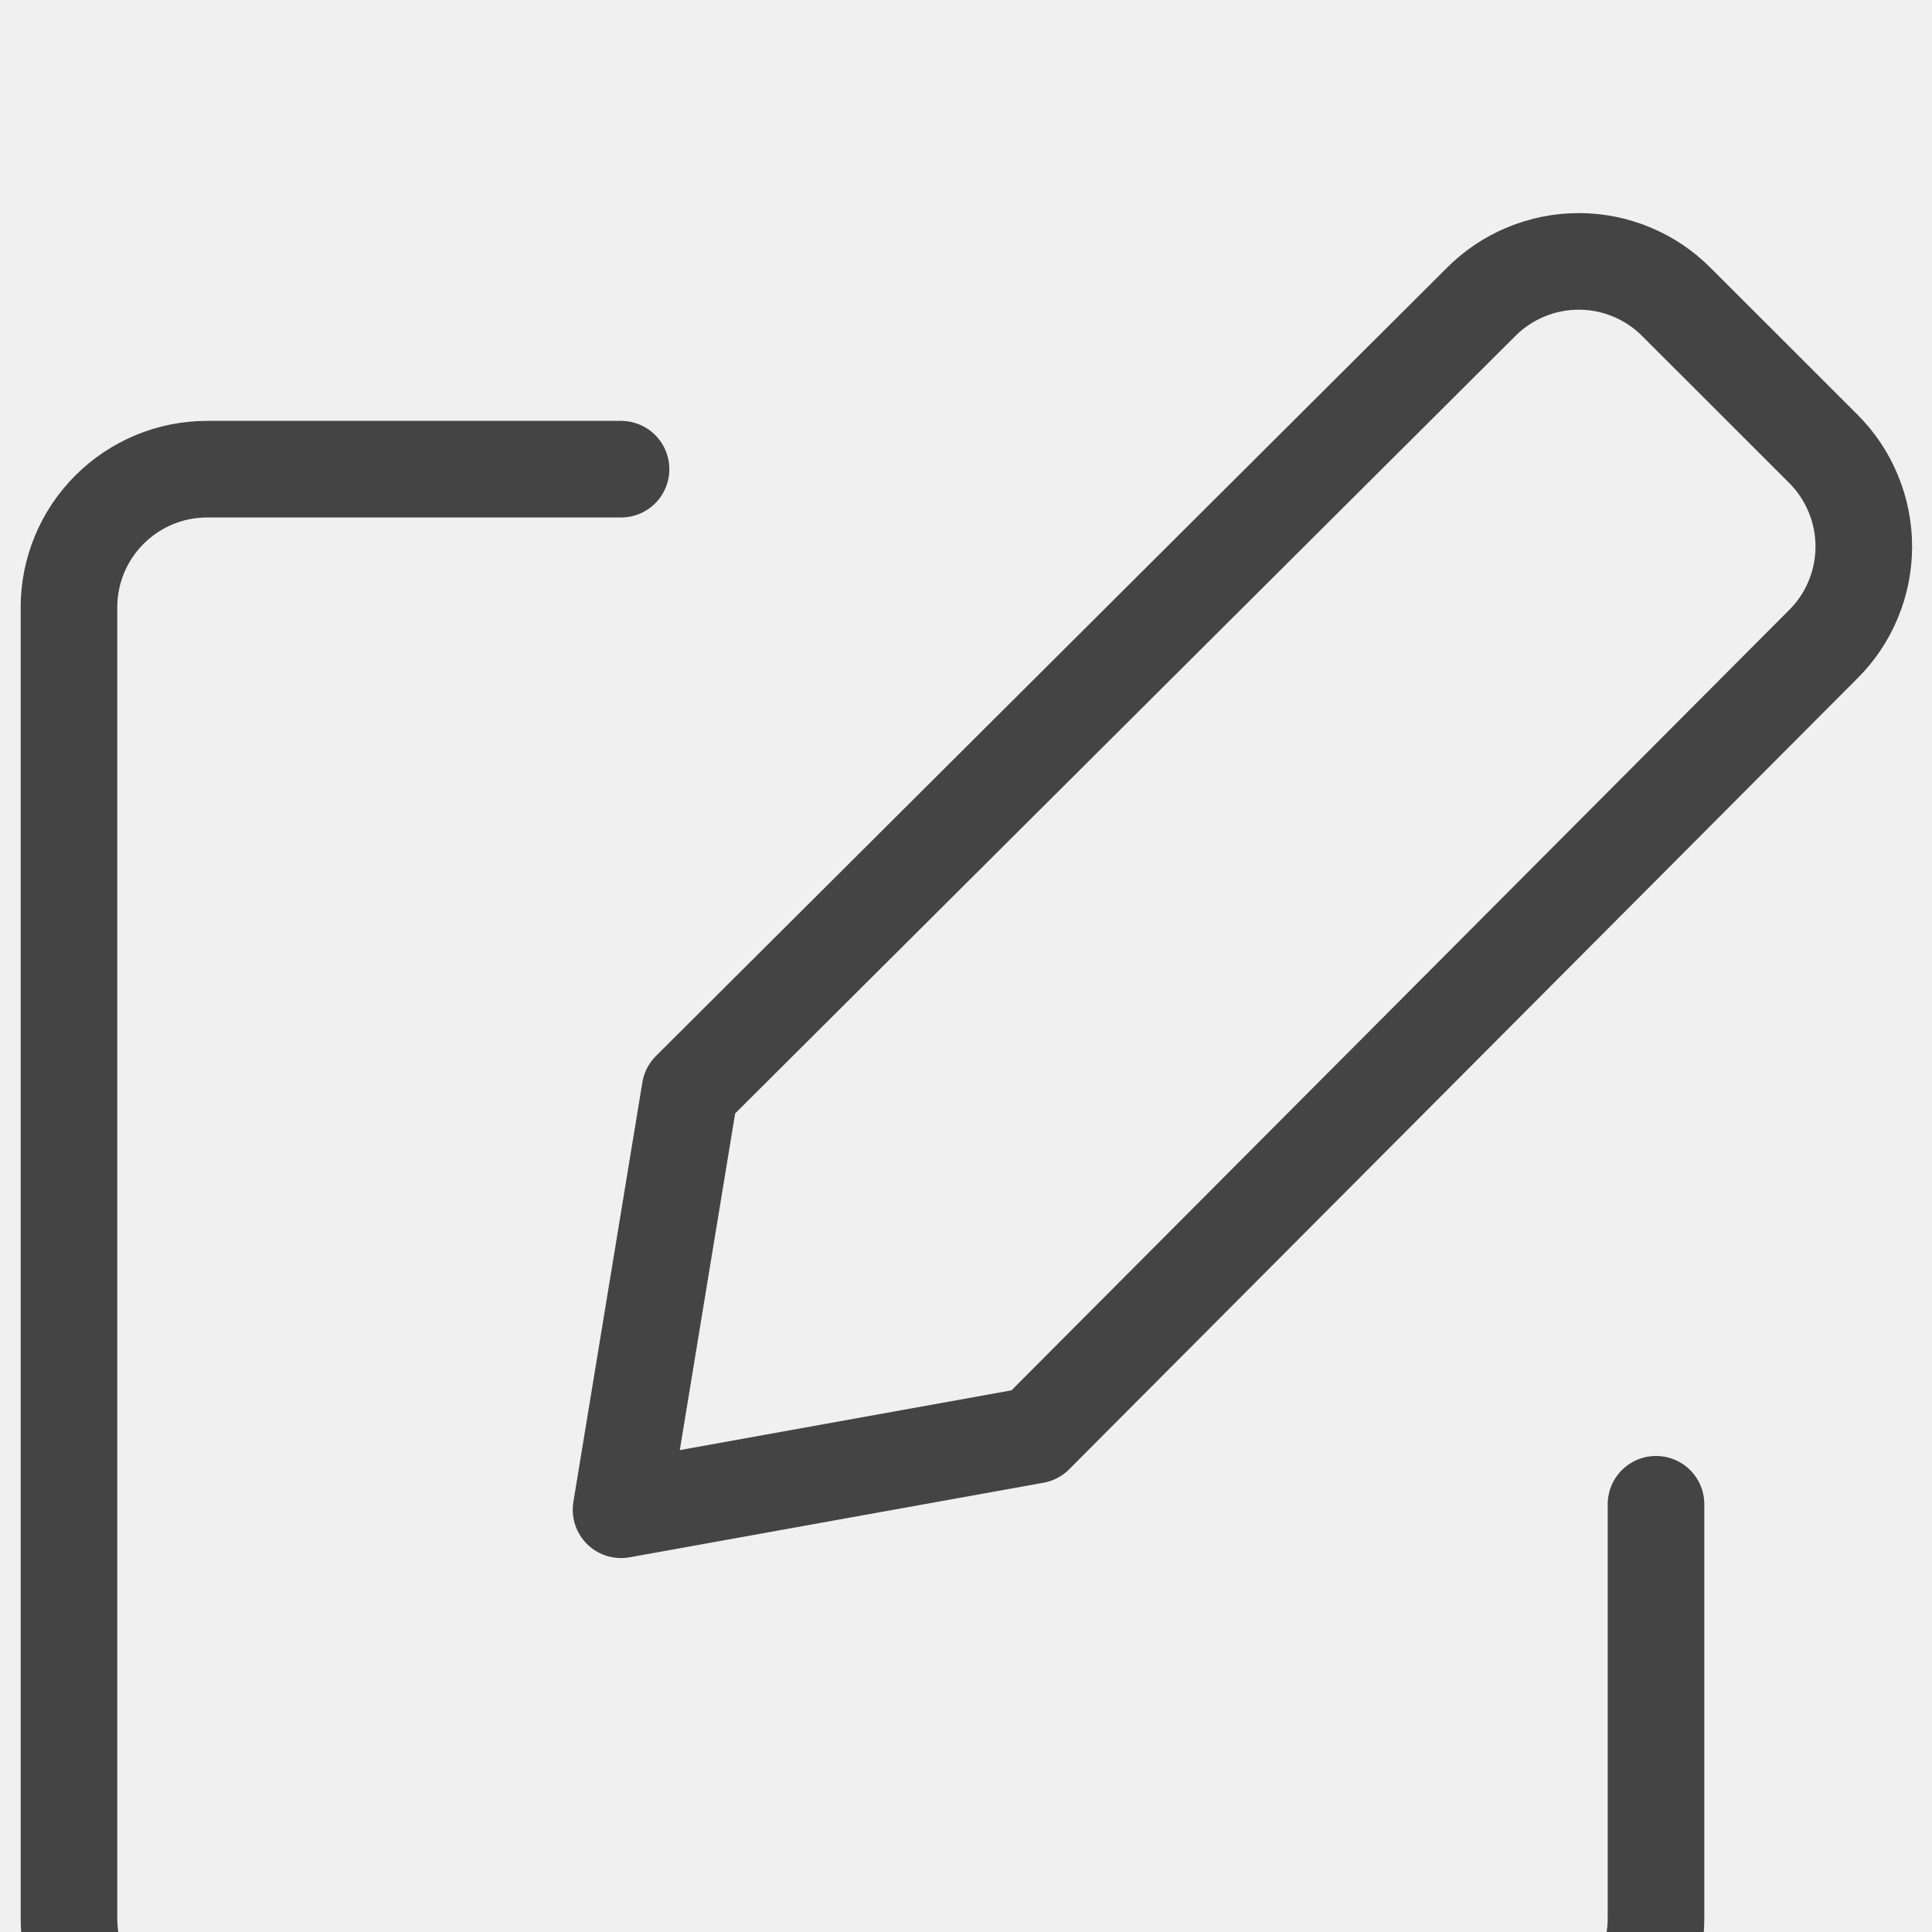
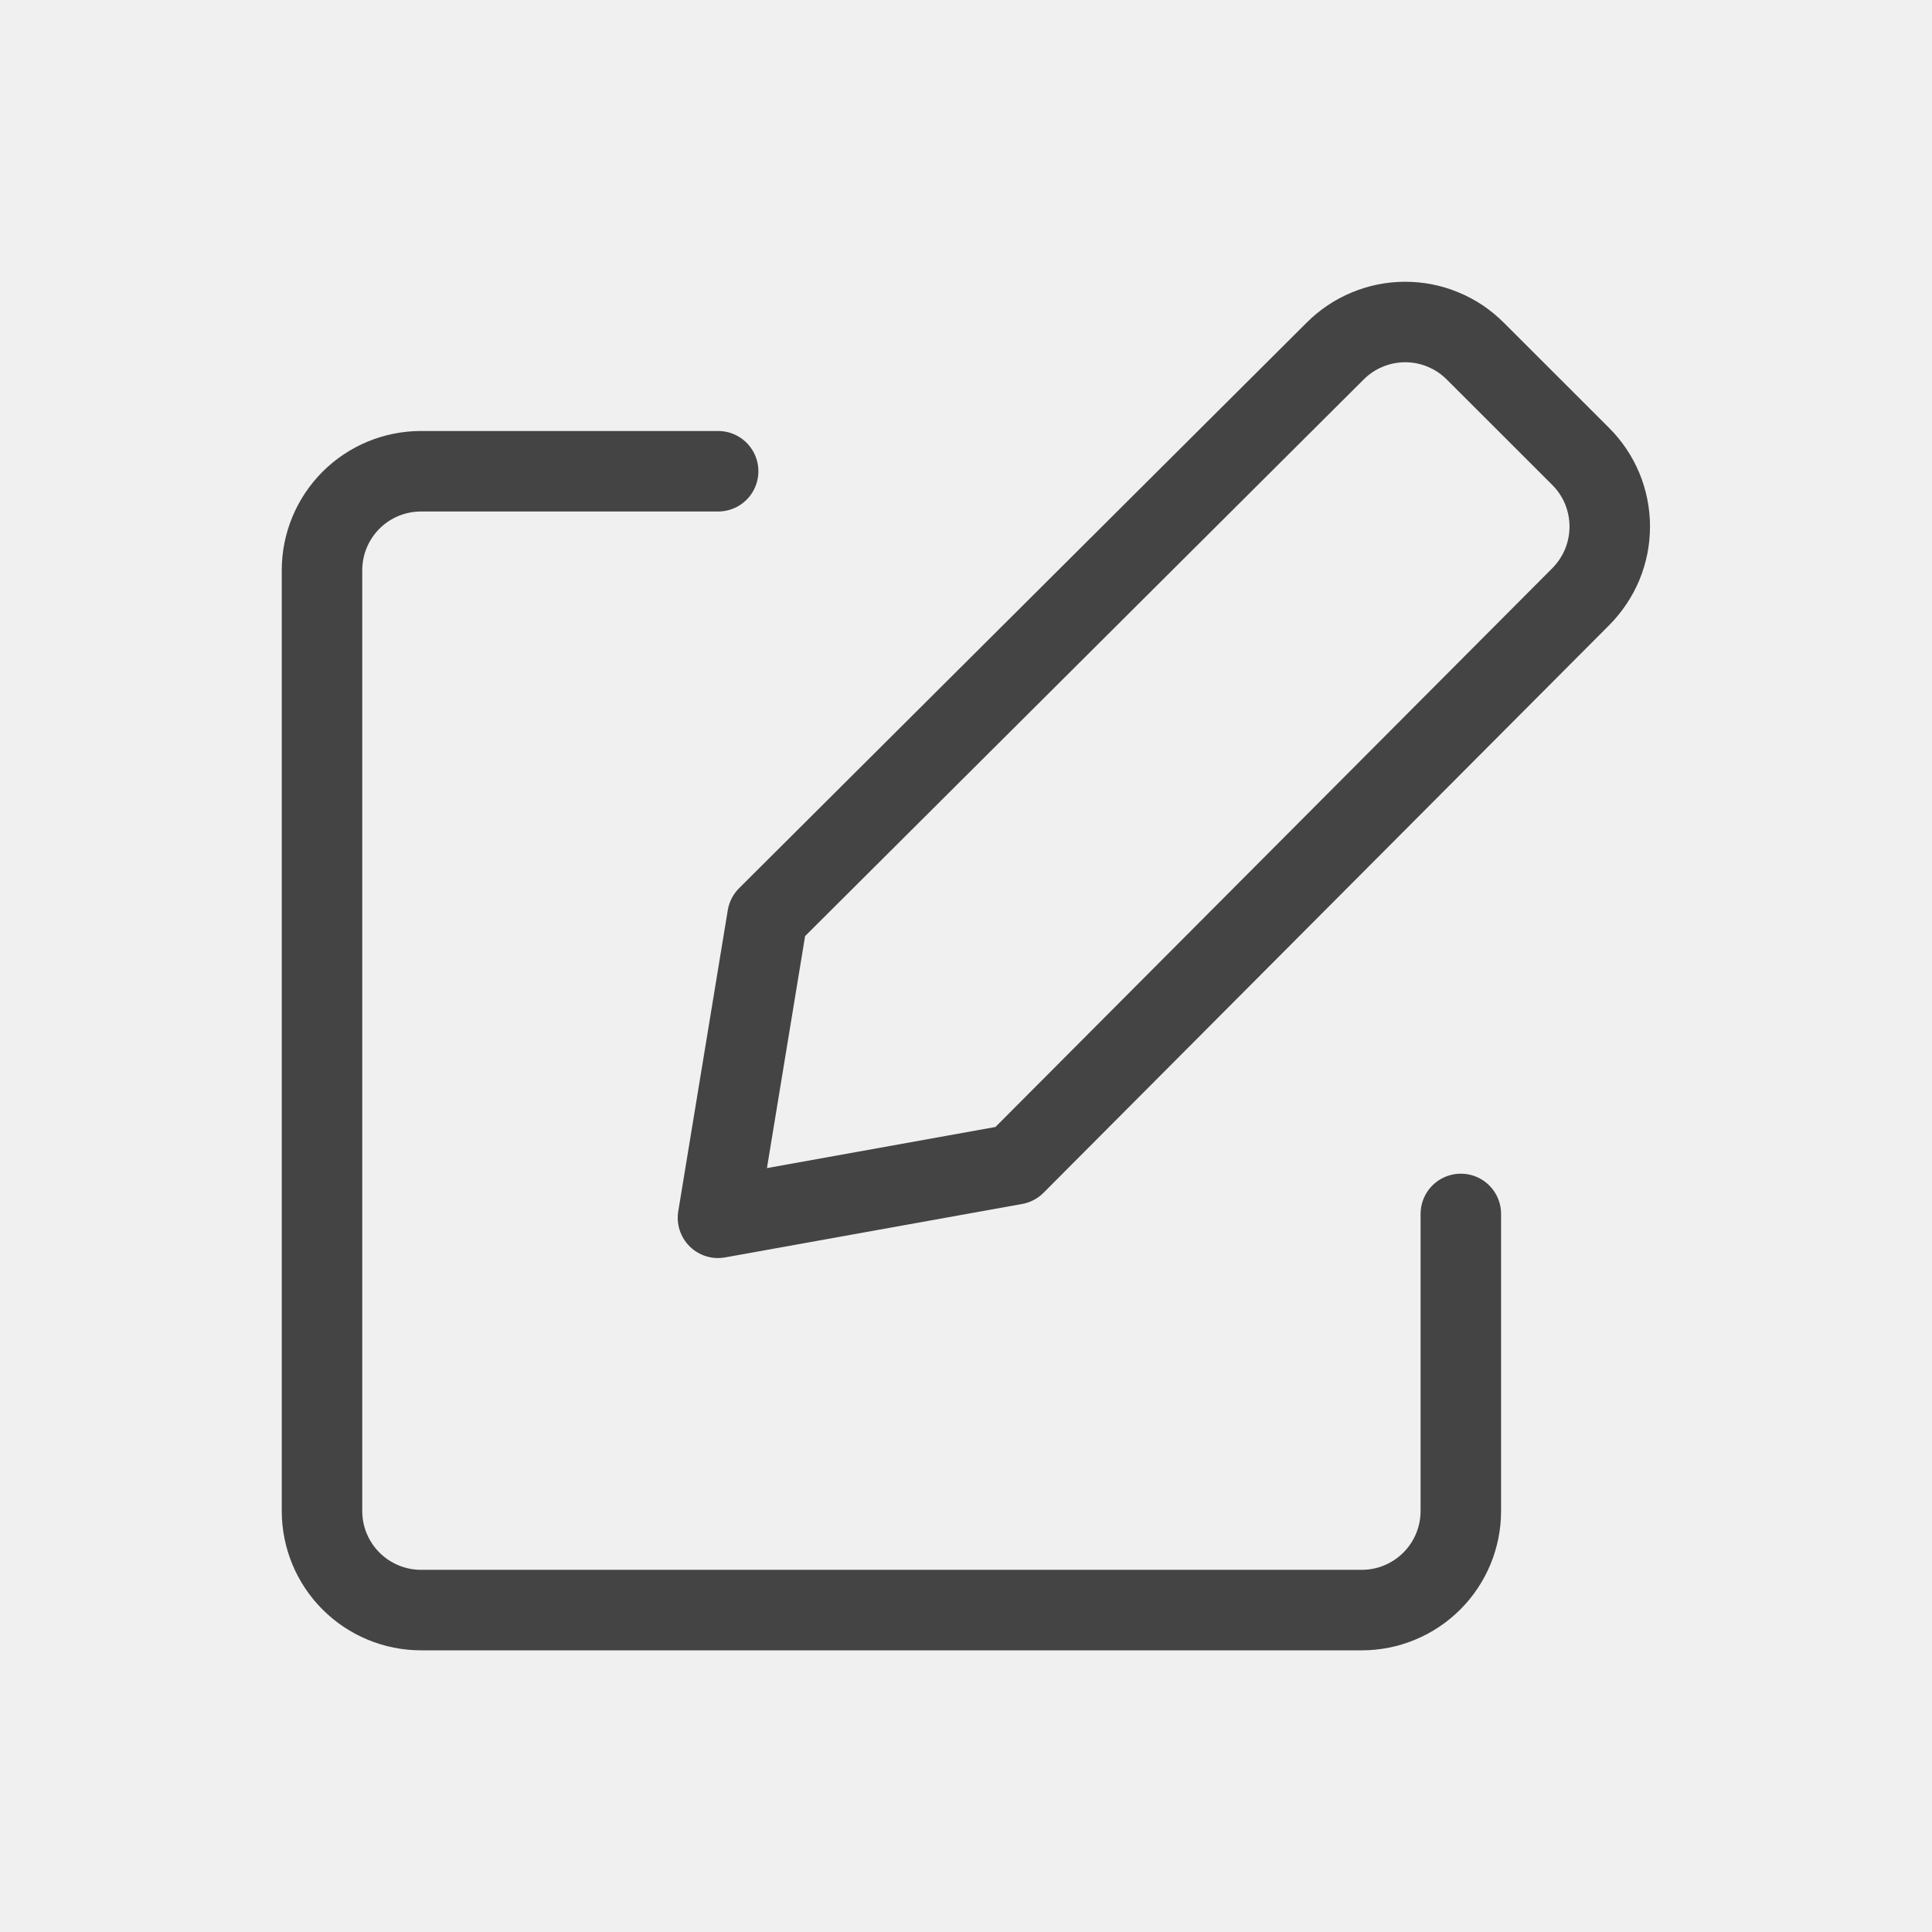
- <svg xmlns="http://www.w3.org/2000/svg" width="20" height="20" viewBox="0 0 20 20" fill="none">
-   <g clip-path="url(#clip0_73_1440)">
-     <path d="M10.714 14.857L6.429 15.629L7.143 11.286L15.329 3.129C15.461 2.995 15.62 2.888 15.794 2.816C15.968 2.743 16.154 2.706 16.343 2.706C16.532 2.706 16.718 2.743 16.892 2.816C17.067 2.888 17.224 2.995 17.357 3.129L18.872 4.643C19.006 4.776 19.112 4.934 19.184 5.108C19.257 5.282 19.294 5.469 19.294 5.657C19.294 5.846 19.257 6.033 19.184 6.207C19.112 6.381 19.006 6.539 18.872 6.671L10.714 14.857Z" stroke="#444444" stroke-linecap="round" stroke-linejoin="round" />
-     <path d="M17.143 15.572V19.857C17.143 20.236 16.992 20.6 16.724 20.868C16.457 21.136 16.093 21.286 15.714 21.286H2.143C1.764 21.286 1.401 21.136 1.133 20.868C0.865 20.6 0.714 20.236 0.714 19.857V6.286C0.714 5.907 0.865 5.544 1.133 5.276C1.401 5.008 1.764 4.857 2.143 4.857H6.429" stroke="#444444" stroke-linecap="round" stroke-linejoin="round" />
-   </g>
-   <defs>
-     <clipPath id="clip0_73_1440">
-       <rect width="20" height="20" fill="white" />
-     </clipPath>
-   </defs>
+ <svg xmlns="http://www.w3.org/2000/svg" width="24" height="24" viewBox="0 0 24 24" fill="none">
+   <path d="M12.609 14.464L8.919 15.128L9.534 11.388L16.583 4.364C16.697 4.249 16.833 4.157 16.983 4.095C17.133 4.032 17.294 4 17.456 4C17.619 4 17.779 4.032 17.929 4.095C18.079 4.157 18.215 4.249 18.329 4.364L19.634 5.668C19.749 5.782 19.84 5.918 19.903 6.068C19.965 6.218 19.997 6.379 19.997 6.541C19.997 6.704 19.965 6.864 19.903 7.014C19.84 7.164 19.749 7.3 19.634 7.415L12.609 14.464Z" stroke="#444444" stroke-linecap="round" stroke-linejoin="round" />
+   <path d="M18.147 15.08V18.77C18.147 19.097 18.017 19.41 17.787 19.64C17.556 19.871 17.243 20.001 16.917 20.001H5.23C4.904 20.001 4.591 19.871 4.36 19.64C4.13 19.41 4 19.097 4 18.77V7.084C4 6.757 4.13 6.445 4.36 6.214C4.591 5.983 4.904 5.854 5.23 5.854H8.921" stroke="#444444" stroke-linecap="round" stroke-linejoin="round" />
</svg>
